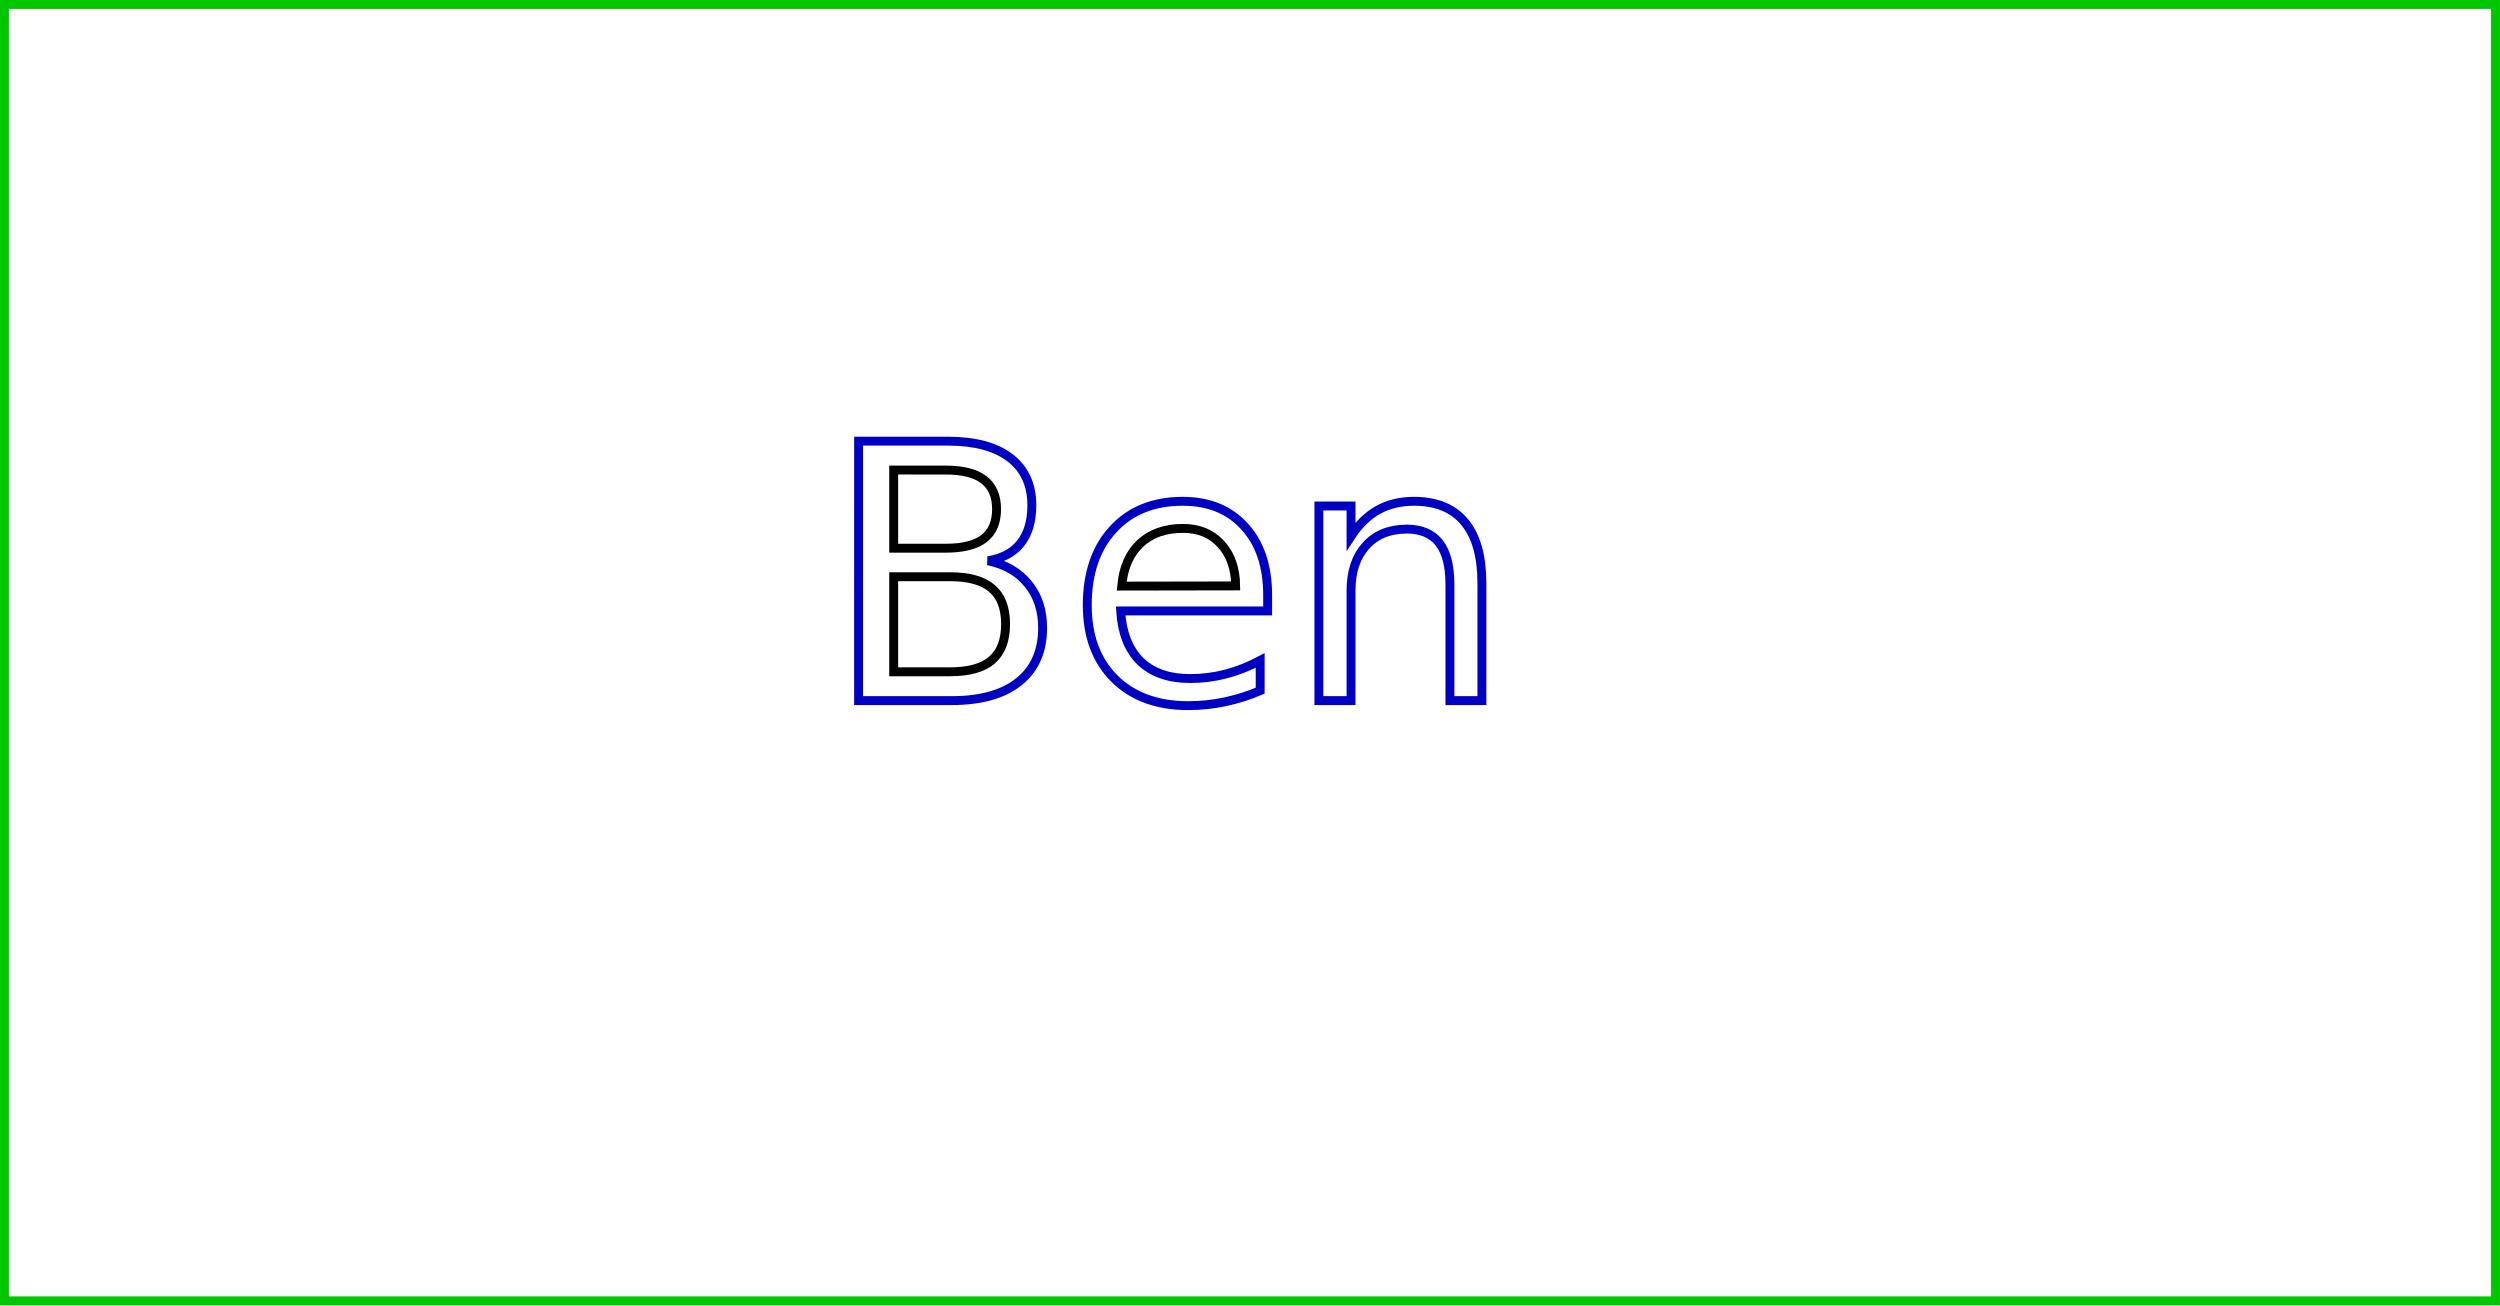
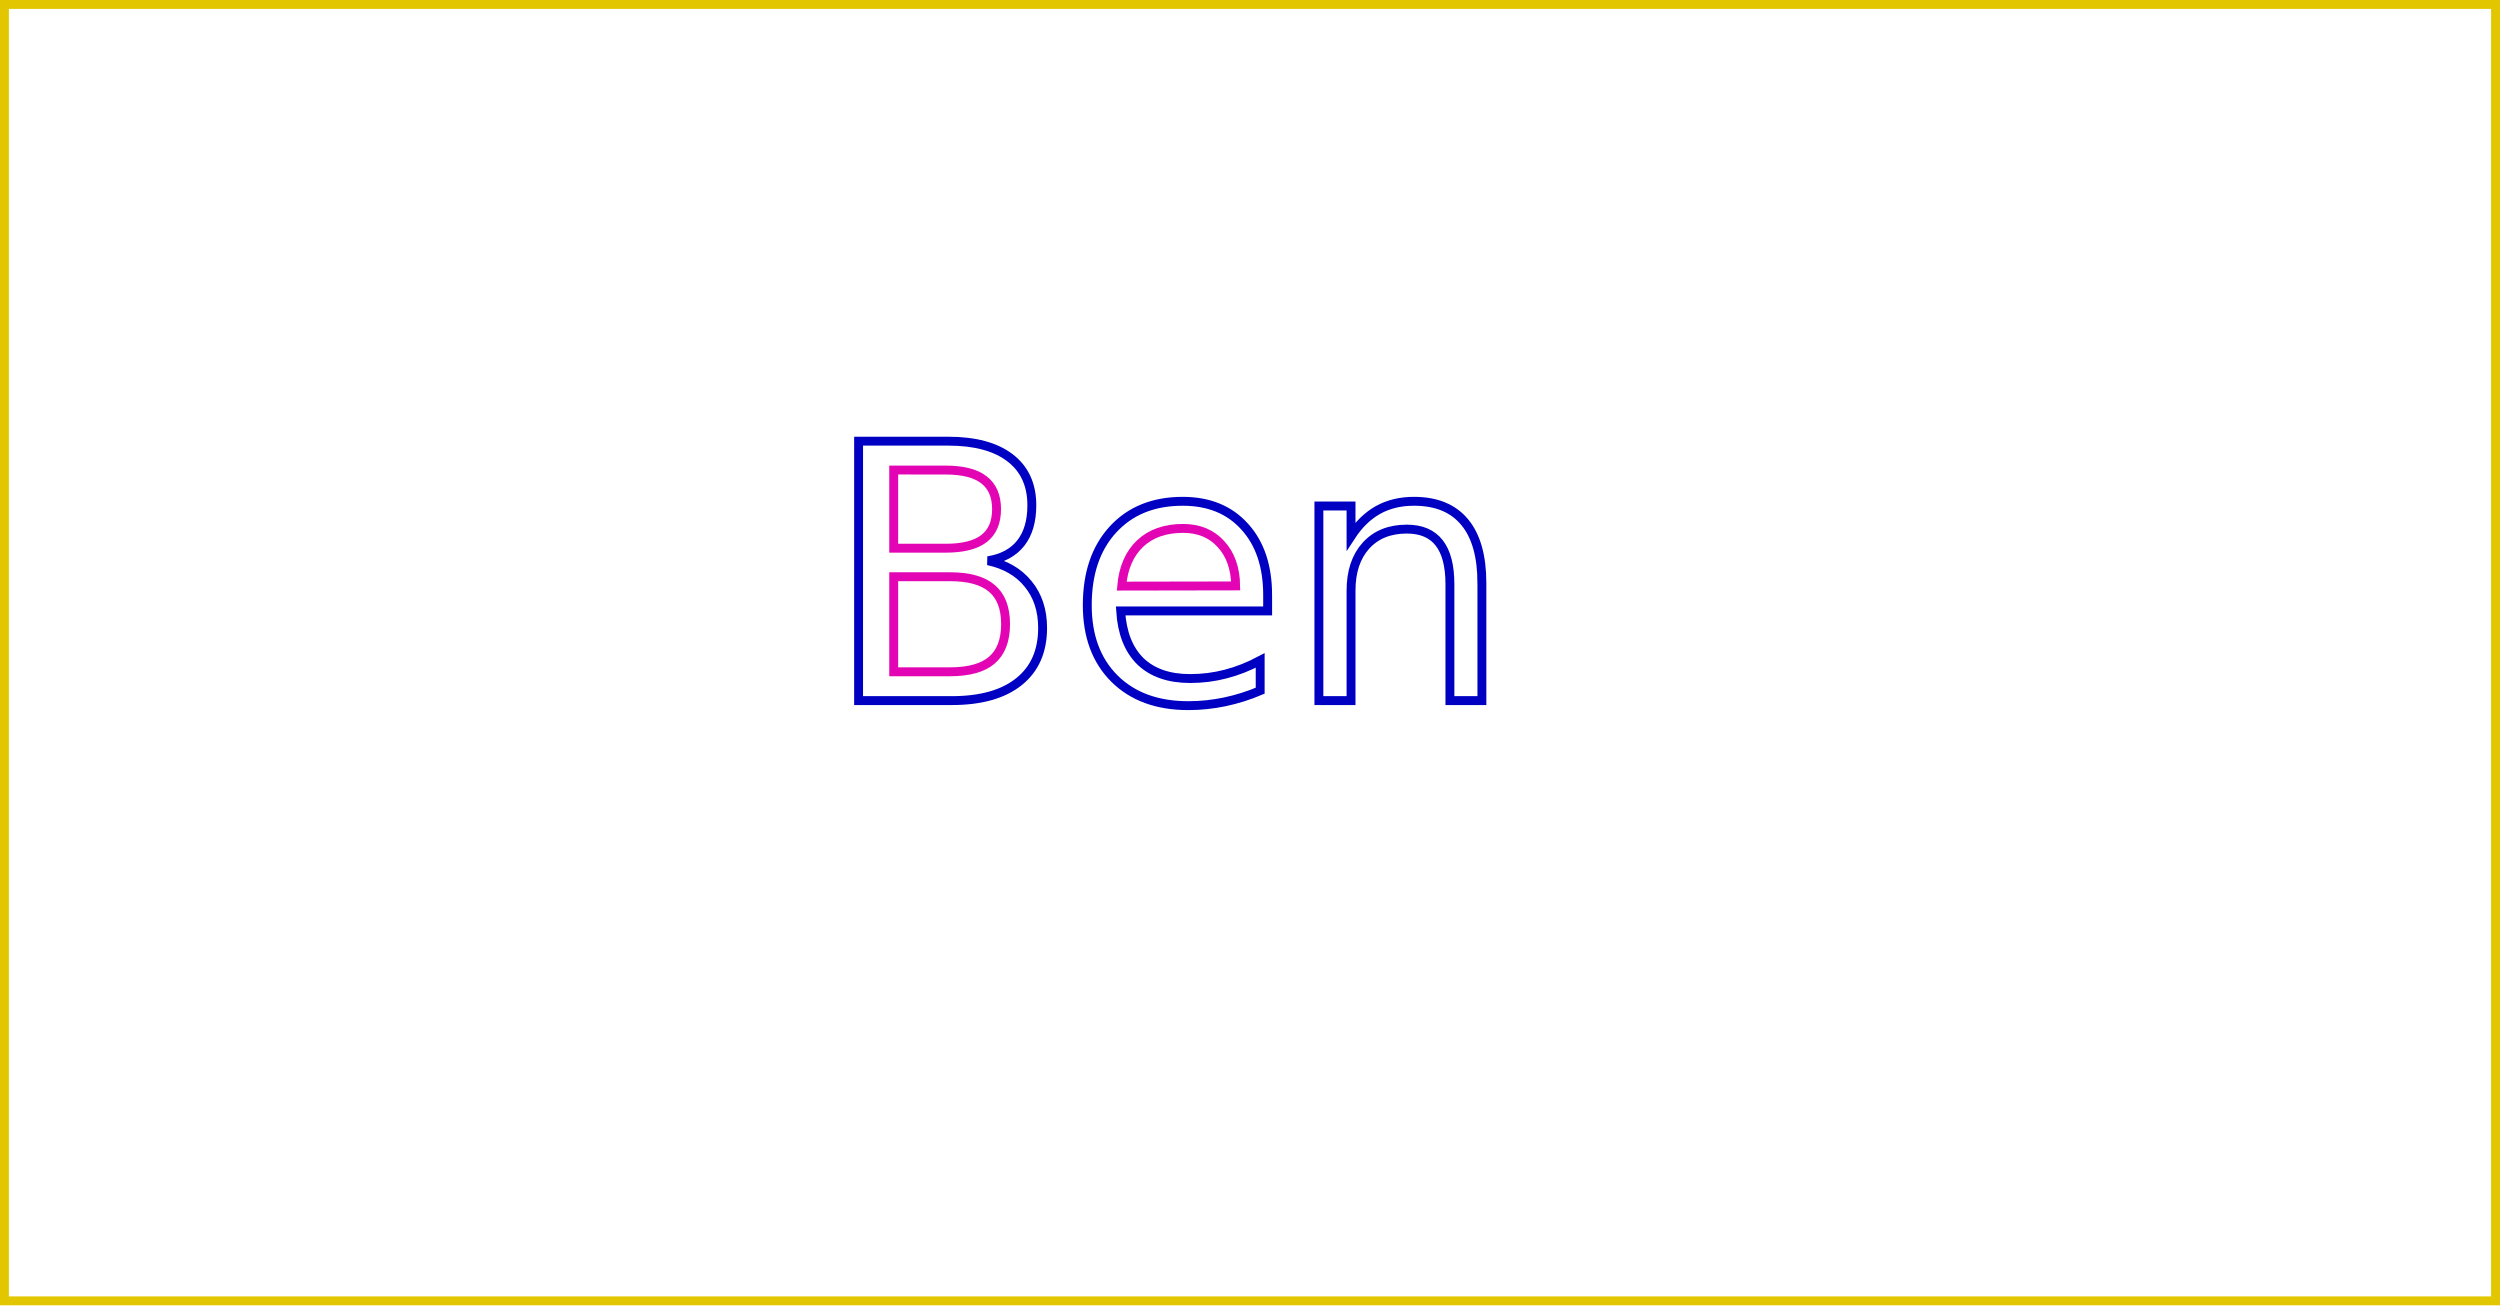
<svg xmlns="http://www.w3.org/2000/svg" width="74.348mm" height="38.818mm" viewBox="0 0 74.348 38.818" version="1.1" id="svg8">
  <defs id="defs2" />
  <g id="layer4">
-     <path style="display:inline;fill:none;fill-opacity:1;stroke:#00c700;stroke-width:0.265;stroke-miterlimit:4;stroke-dasharray:none;stroke-opacity:1" d="m 43.089,123.887 h 74.083 v 38.554 H 43.089 Z" id="rect815" transform="translate(-42.957,-123.7546)" />
+     <path style="display:inline;fill:none;fill-opacity:1;stroke:#e2c700;stroke-width:0.265;stroke-miterlimit:4;stroke-dasharray:none;stroke-opacity:1" d="m 43.089,123.887 h 74.083 v 38.554 H 43.089 Z" id="rect815" transform="translate(-42.957,-123.7546)" />
  </g>
  <g id="layer3" style="display:inline">
    <g aria-label="Ben " transform="matrix(0.2645833,0,0,0.2645833,-32.957,-123.7546)" style="font-style:normal;font-weight:normal;font-size:40px;line-height:1.25;font-family:sans-serif;letter-spacing:0px;word-spacing:0px;display:inline;fill:none;fill-opacity:1;stroke:#0000c3;stroke-opacity:1" id="flowRoot817">
      <path d="m 221.068,517.322 h 10.078 q 4.512,0 6.953,1.875 2.441,1.875 2.441,5.332 0,2.676 -1.25,4.258 -1.25,1.582 -3.672,1.973 2.91,0.625 4.512,2.617 1.621,1.973 1.621,4.941 0,3.906 -2.656,6.035 -2.656,2.129 -7.559,2.129 h -10.469 z" id="path827" style="stroke:#0000c3;stroke-opacity:1" />
      <path d="m 267.045,534.646 v 1.758 h -16.523 q 0.234,3.711 2.227,5.664 2.012,1.934 5.586,1.934 2.07,0 4.004,-0.508 1.953,-0.508 3.867,-1.523 v 3.398 q -1.934,0.82 -3.965,1.25 -2.031,0.43 -4.121,0.43 -5.234,0 -8.301,-3.047 -3.047,-3.047 -3.047,-8.242 0,-5.371 2.891,-8.516 2.91,-3.164 7.832,-3.164 4.414,0 6.973,2.852 2.578,2.832 2.578,7.715 z" id="path839" style="stroke:#0000c3;stroke-opacity:1" />
      <path d="m 291.127,533.279 v 13.203 h -3.594 v -13.086 q 0,-3.105 -1.211,-4.648 -1.211,-1.543 -3.633,-1.543 -2.91,0 -4.59,1.855 -1.68,1.855 -1.68,5.059 v 12.363 h -3.613 v -21.875 h 3.613 v 3.398 q 1.289,-1.973 3.027,-2.949 1.758,-0.977 4.043,-0.977 3.77,0 5.703,2.344 1.934,2.324 1.934,6.855 z" id="path831" style="stroke:#0000c3;stroke-opacity:1" />
    </g>
  </g>
  <g id="layer2" style="display:inline" transform="translate(-42.95699,-123.7546)">
-     <path style="font-style:normal;font-weight:normal;font-size:40px;line-height:1.25;font-family:sans-serif;letter-spacing:0px;word-spacing:0px;fill:none;fill-opacity:1;stroke:#000000;stroke-width:0.265;stroke-opacity:1" d="m 69.535,140.906 v 2.827 h 1.674 q 0.842,0 1.245,-0.346 0.408,-0.351 0.408,-1.07 0,-0.723 -0.408,-1.065 -0.403,-0.346 -1.245,-0.346 z" id="path845" />
-     <path style="font-style:normal;font-weight:normal;font-size:40px;line-height:1.25;font-family:sans-serif;letter-spacing:0px;word-spacing:0px;fill:none;fill-opacity:1;stroke:#000000;stroke-width:0.265;stroke-opacity:1" d="m 69.535,137.733 v 2.325 h 1.545 q 0.765,0 1.137,-0.284 0.377,-0.289 0.377,-0.878 0,-0.584 -0.377,-0.873 -0.372,-0.289 -1.137,-0.289 z" id="path843" />
-     <path style="font-style:normal;font-weight:normal;font-size:40px;line-height:1.25;font-family:sans-serif;letter-spacing:0px;word-spacing:0px;fill:none;fill-opacity:1;stroke:#000000;stroke-width:0.265;stroke-opacity:1" d="m 79.705,141.179 q -0.01,-0.78 -0.439,-1.245 -0.424,-0.465 -1.127,-0.465 -0.796,0 -1.276,0.45 -0.475,0.45 -0.548,1.266 z" id="path829" />
+     <g id="g828" style="stroke:#e305b4;stroke-opacity:1">
+       <path id="path845" d="m 69.535,140.906 v 2.827 h 1.674 q 0.842,0 1.245,-0.346 0.408,-0.351 0.408,-1.07 0,-0.723 -0.408,-1.065 -0.403,-0.346 -1.245,-0.346 z" style="font-style:normal;font-weight:normal;font-size:40px;line-height:1.25;font-family:sans-serif;letter-spacing:0px;word-spacing:0px;fill:none;fill-opacity:1;stroke:#e305b4;stroke-width:0.265;stroke-opacity:1" />
+       <path id="path843" d="m 69.535,137.733 v 2.325 h 1.545 q 0.765,0 1.137,-0.284 0.377,-0.289 0.377,-0.878 0,-0.584 -0.377,-0.873 -0.372,-0.289 -1.137,-0.289 z" style="font-style:normal;font-weight:normal;font-size:40px;line-height:1.25;font-family:sans-serif;letter-spacing:0px;word-spacing:0px;fill:none;fill-opacity:1;stroke:#e305b4;stroke-width:0.265;stroke-opacity:1" />
+       <path id="path829" d="m 79.705,141.179 q -0.01,-0.78 -0.439,-1.245 -0.424,-0.465 -1.127,-0.465 -0.796,0 -1.276,0.45 -0.475,0.45 -0.548,1.266 z" style="font-style:normal;font-weight:normal;font-size:40px;line-height:1.25;font-family:sans-serif;letter-spacing:0px;word-spacing:0px;fill:none;fill-opacity:1;stroke:#e305b4;stroke-width:0.265;stroke-opacity:1" />
+     </g>
  </g>
</svg>
